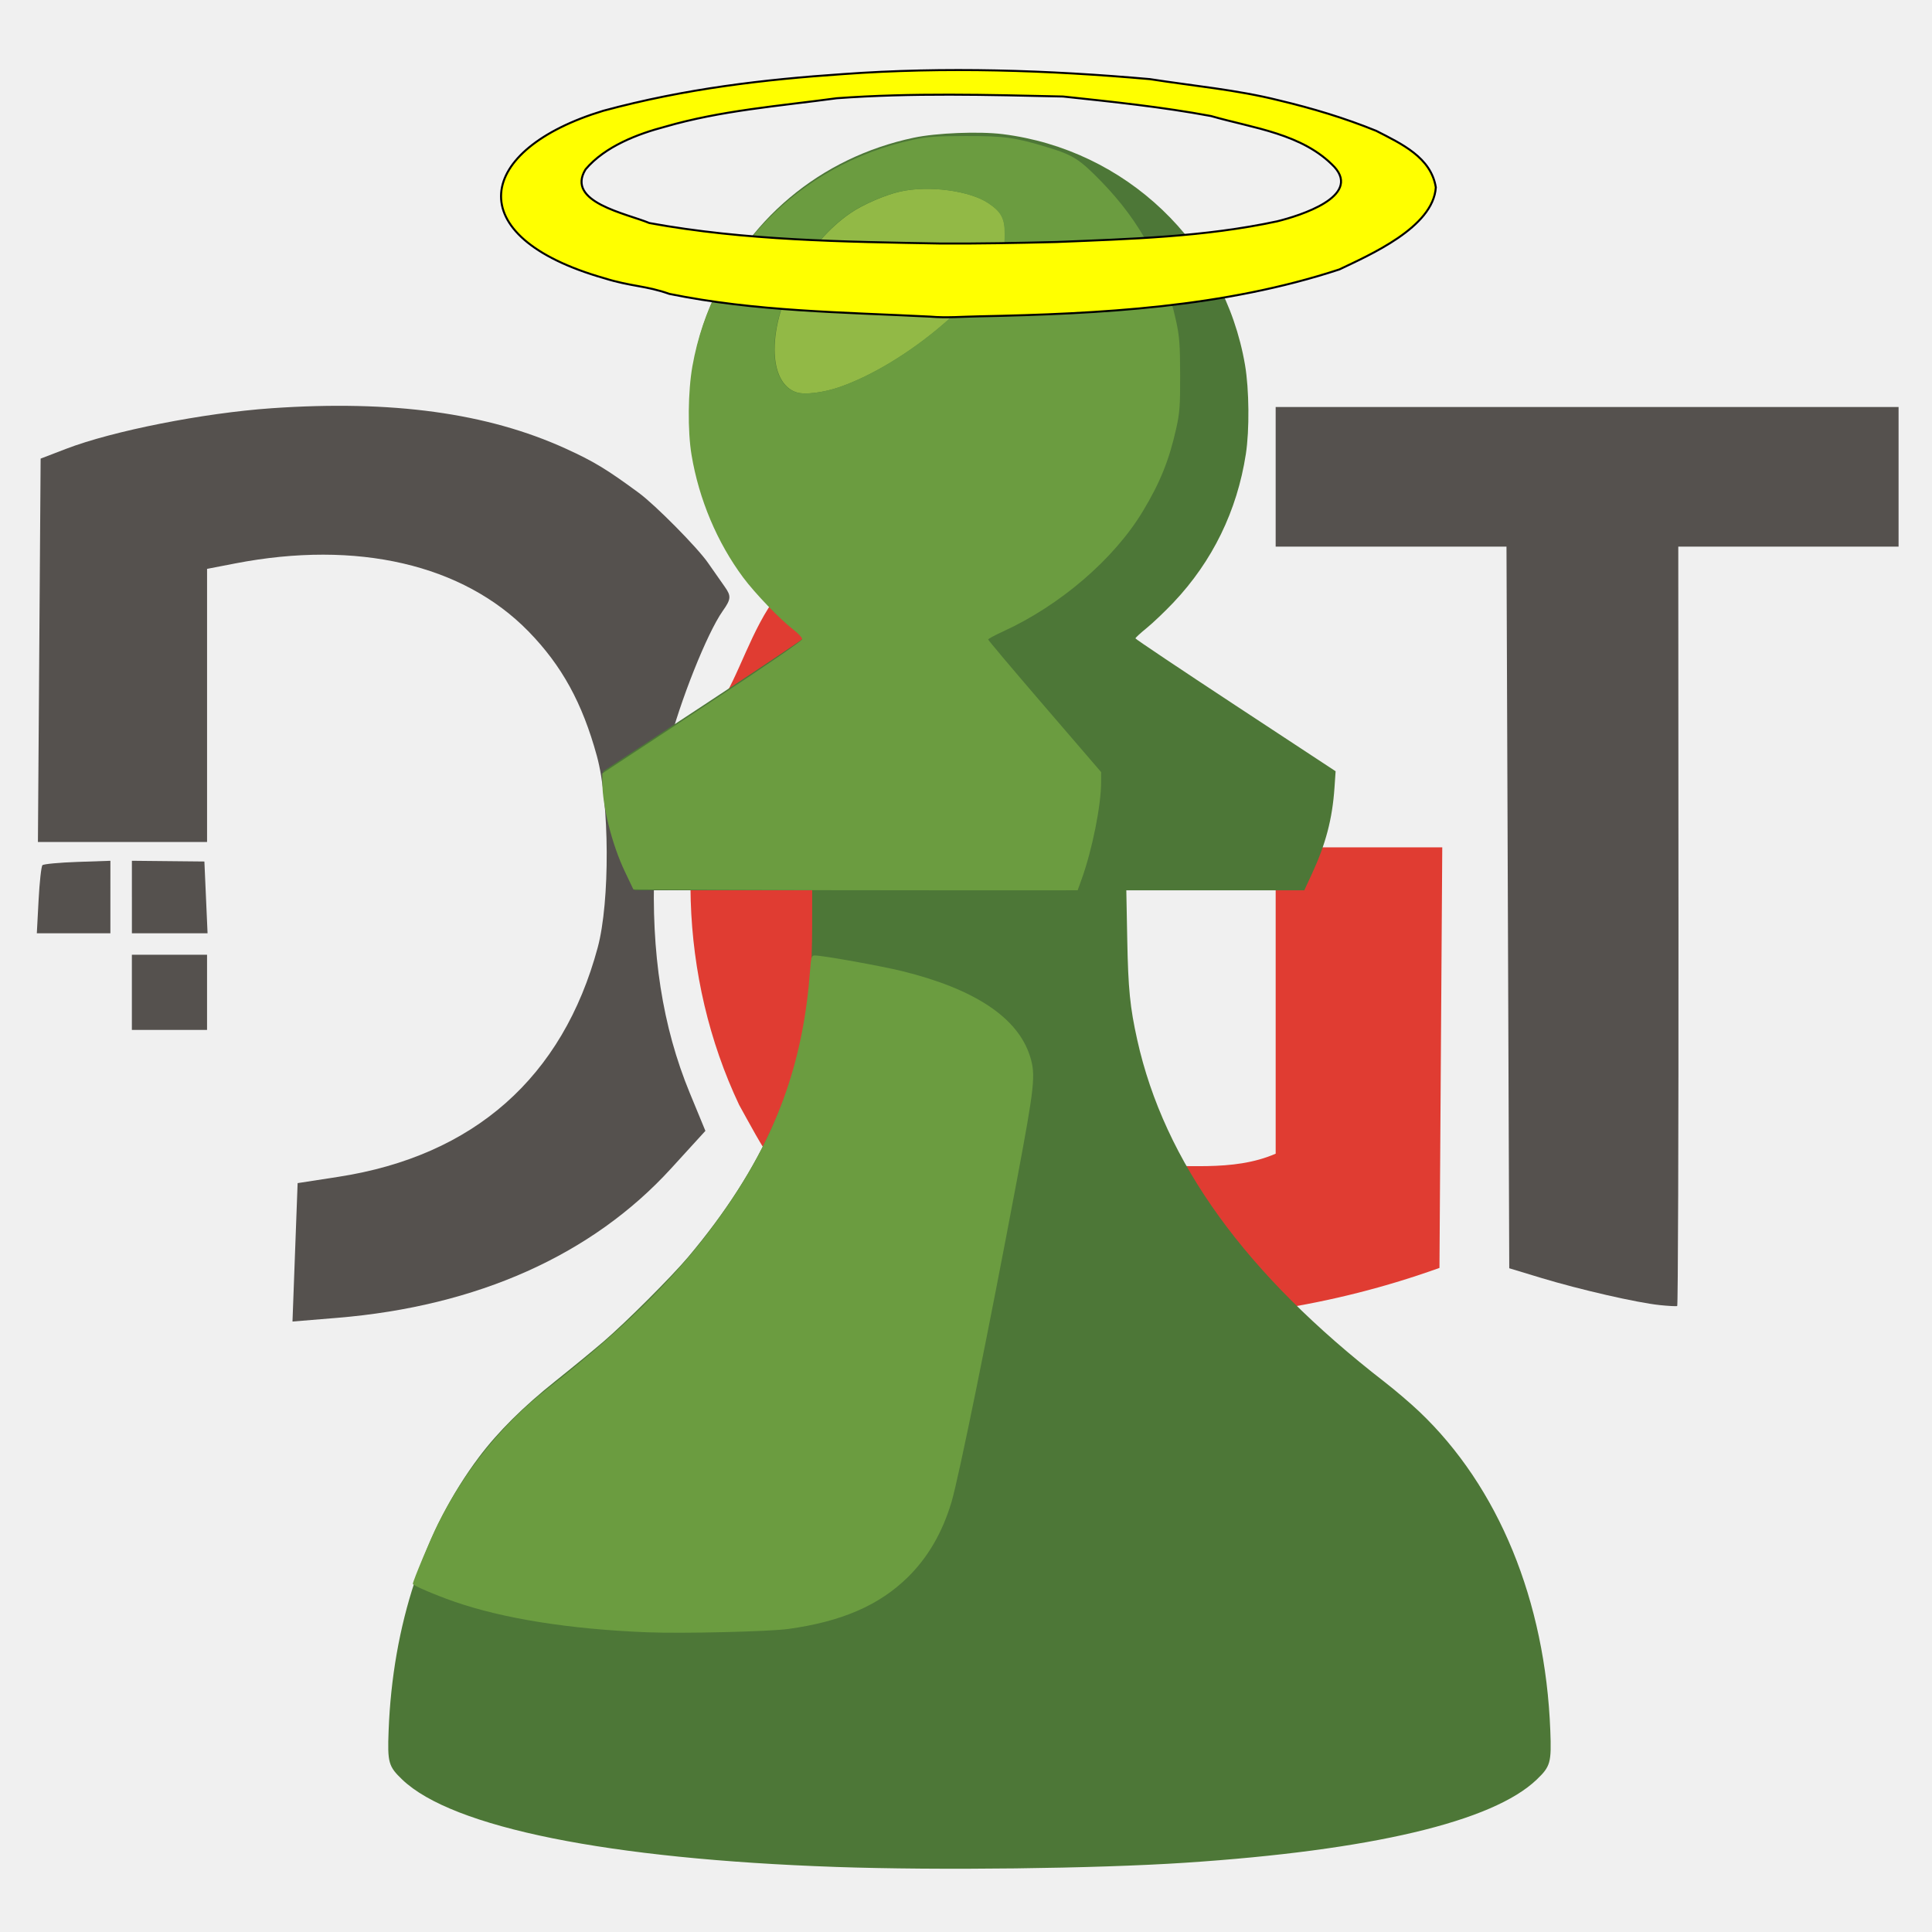
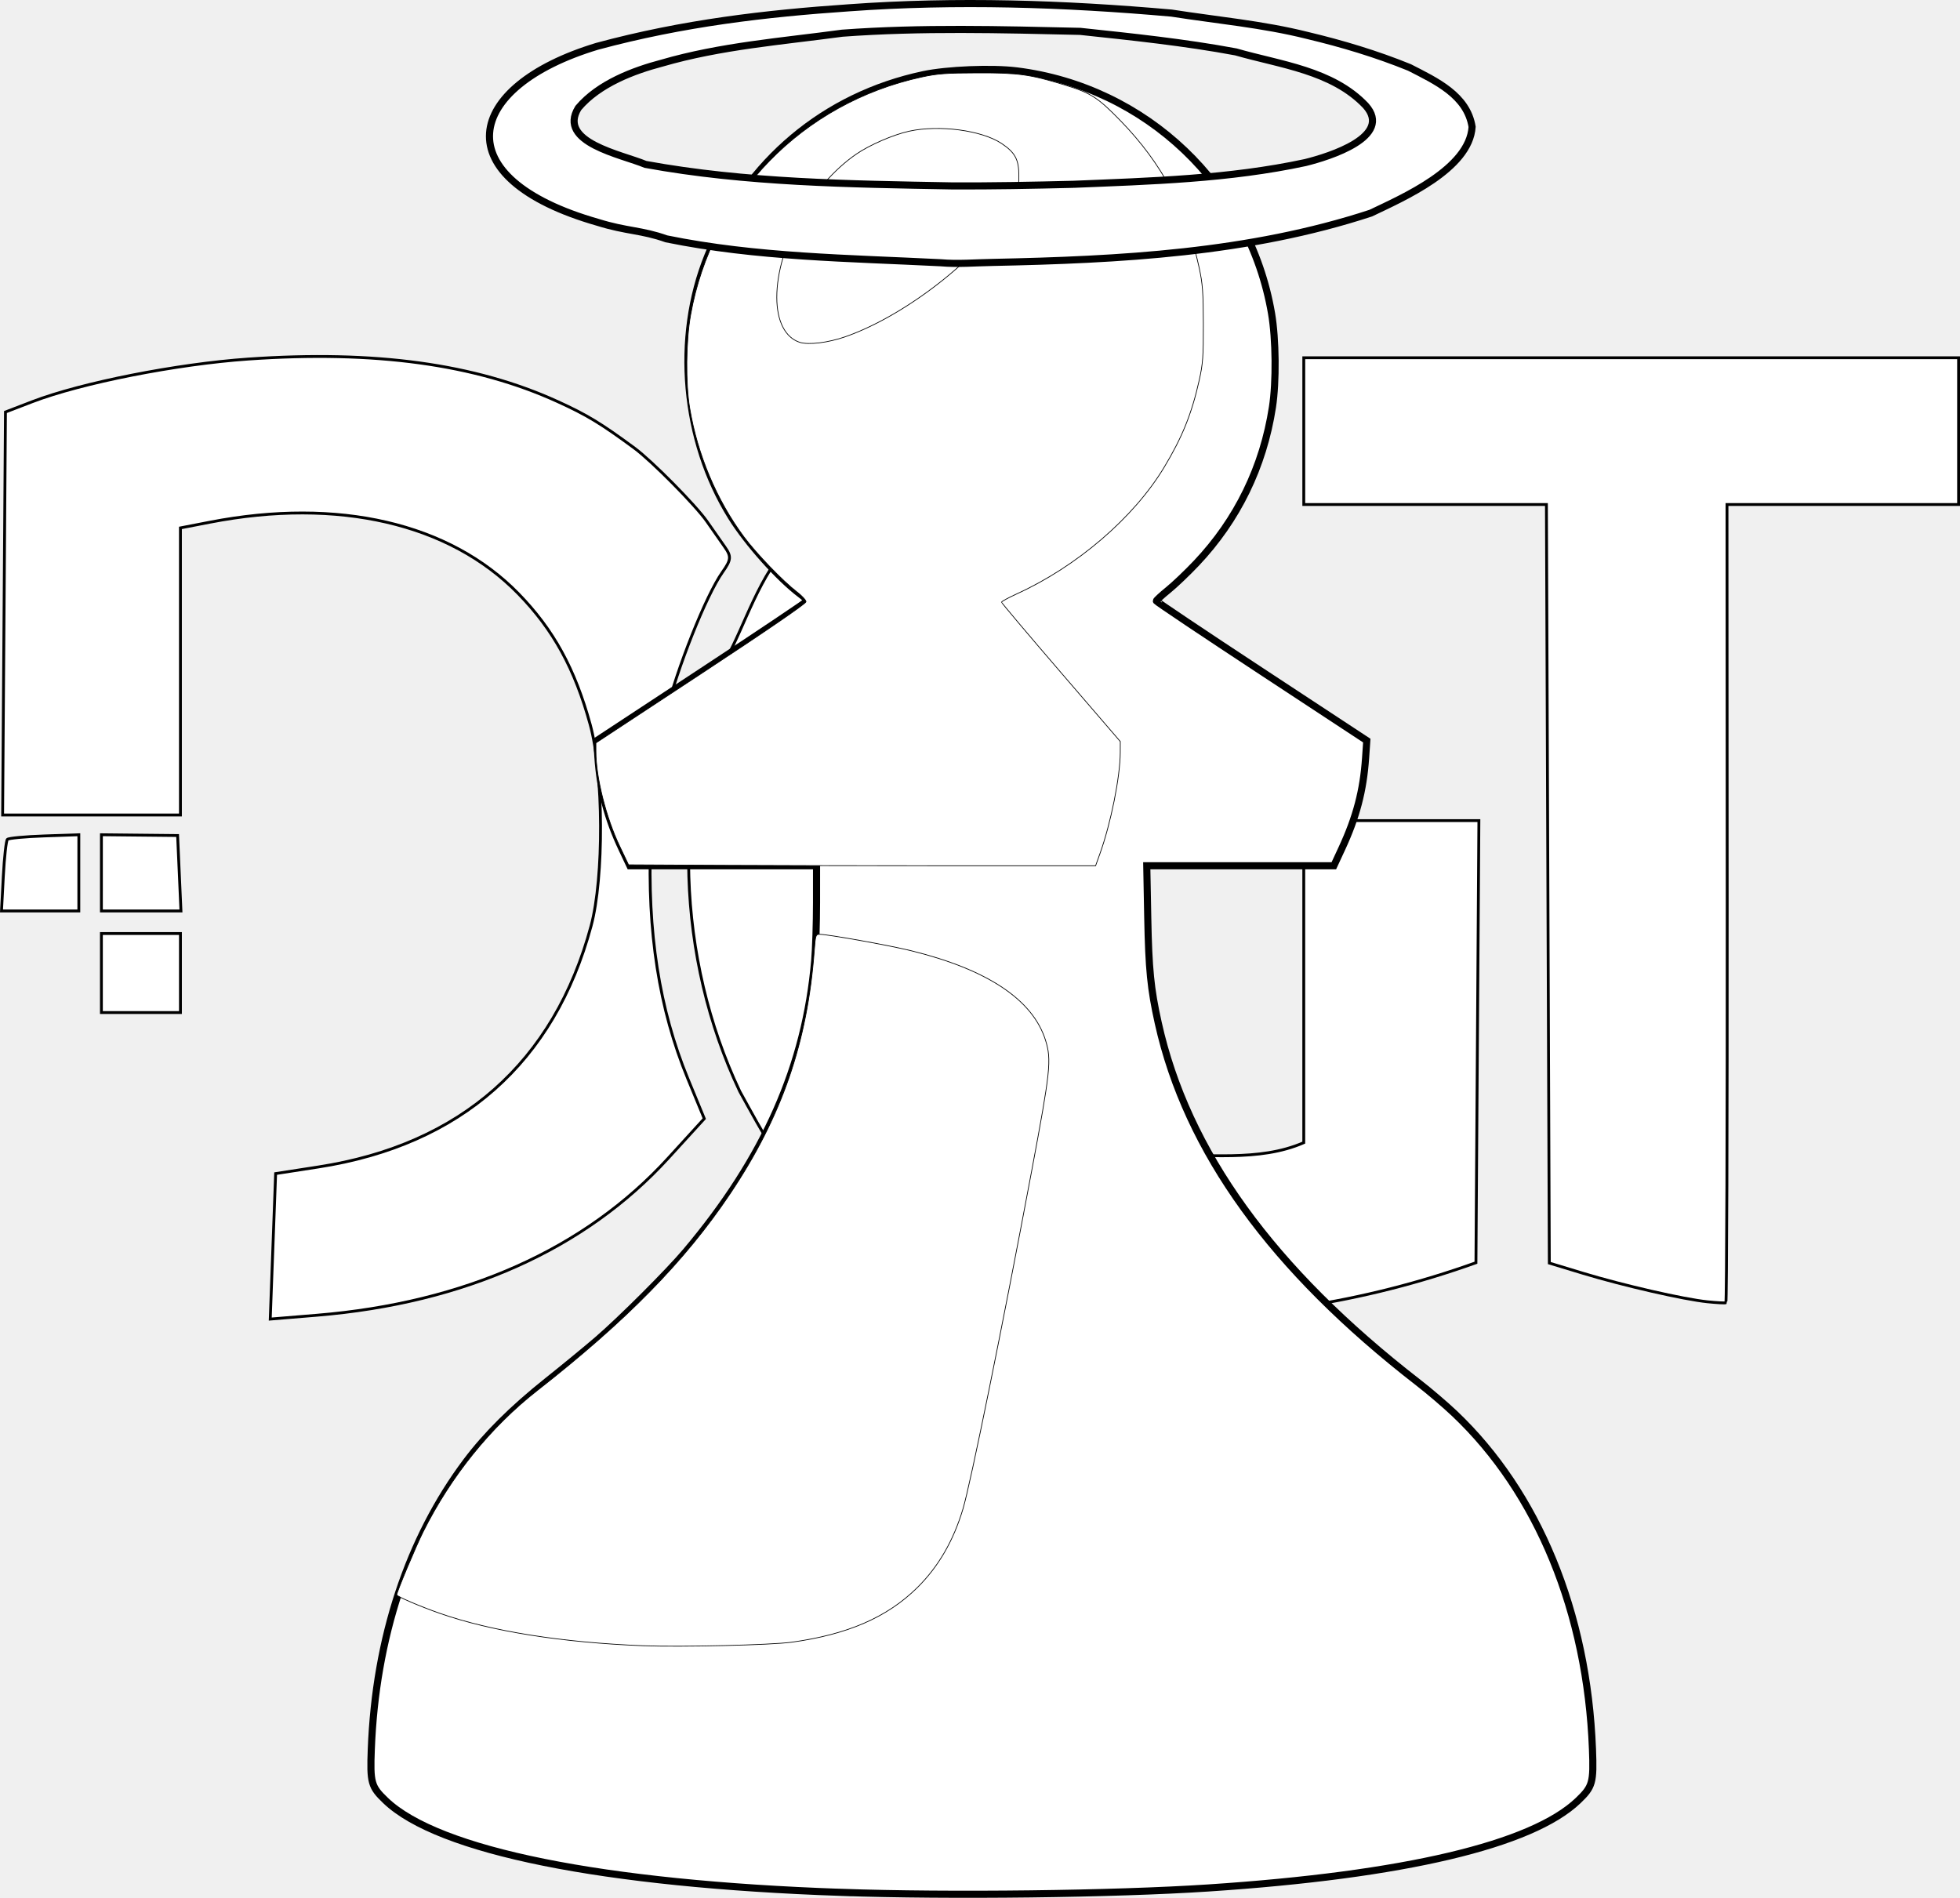
- <svg xmlns="http://www.w3.org/2000/svg" width="1080" height="1080" viewBox="0 0 285.75 285.75" version="1.1" id="svg5">
+ <svg xmlns="http://www.w3.org/2000/svg" width="199.564mm" height="193.241mm" viewBox="0 0 199.564 193.241" version="1.1" id="svg5">
  <defs id="defs2">
+     <linearGradient id="linearGradient2673">
+       <stop style="stop-color:#000000;stop-opacity:1;" offset="0" id="stop2671" />
+     </linearGradient>
    <pattern id="EMFhbasepattern" patternUnits="userSpaceOnUse" width="6" height="6" x="0" y="0" />
    <pattern id="EMFhbasepattern-5" patternUnits="userSpaceOnUse" width="6" height="6" x="0" y="0" />
    <pattern id="EMFhbasepattern-1" patternUnits="userSpaceOnUse" width="6" height="6" x="0" y="0" />
    <pattern id="EMFhbasepattern-57" patternUnits="userSpaceOnUse" width="6" height="6" x="0" y="0" />
    <pattern id="EMFhbasepattern-6" patternUnits="userSpaceOnUse" width="6" height="6" x="0" y="0" />
  </defs>
-   <g id="layer1">
-     <g id="g2691">
-       <g id="g7093" transform="matrix(2.252598,0,0,2.252598,-421.7298,-26.9283)">
-         <path style="fill:#55514e;fill-opacity:1;stroke-width:0.353" d="m 195.879,70.852 4.2e-4,-2.38 2.38,0.024 2.38,0.024 0.104,2.356 0.104,2.356 h -2.484 -2.484 l 4.2e-4,-2.38 z" id="path128" />
-         <path style="fill:#55514e;fill-opacity:1;stroke-width:0.353" d="m 189.752,71.067 c 0.063,-1.191 0.177,-2.228 0.254,-2.305 0.077,-0.077 1.113,-0.174 2.301,-0.215 l 2.161,-0.074 -4.1e-4,2.38 -4.1e-4,2.38 h -2.415 -2.415 z" id="path126" />
-         <path style="fill:#55514e;fill-opacity:1;stroke-width:0.353" d="m 195.878,77.11 v -2.468 h 2.468 2.468 v 2.468 2.468 h -2.468 -2.468 z" id="path124" />
-         <path style="fill:#55514e;fill-opacity:1;stroke-width:0.353" d="m 296.189,97.644 c -1.473,-0.151 -5.237,-1.013 -7.757,-1.776 l -2.116,-0.641 -0.091,-23.69 -0.091,-23.69 h -7.578 -7.578 v -4.584 -4.584 h 20.45 20.45 v 4.584 4.584 h -7.232 -7.232 l 0.013,24.907 c 0.007,13.699 -0.03,24.928 -0.084,24.953 -0.053,0.025 -0.573,-0.002 -1.155,-0.062 z" id="path122" />
-         <path style="fill:#55514e;fill-opacity:1;stroke-width:0.353" d="m 239.996,50.402 c 0.439,-0.559 0.426,-0.572 -0.133,-0.133 -0.587,0.461 -0.774,0.75 -0.484,0.75 0.073,0 0.351,-0.278 0.617,-0.617 z" id="path120" />
-         <path style="fill:#55514e;fill-opacity:1;stroke-width:0.353" d="m 244.071,75.987 c -0.113,-0.281 -0.196,-0.198 -0.213,0.213 -0.015,0.372 0.068,0.58 0.185,0.463 0.117,-0.117 0.13,-0.421 0.028,-0.676 z" id="path118" />
-         <path style="fill:#55514e;fill-opacity:1;stroke-width:0.353" d="m 254.664,97.347 c -0.117,-0.117 -0.421,-0.13 -0.676,-0.028 -0.281,0.113 -0.198,0.196 0.213,0.213 0.372,0.015 0.58,-0.068 0.463,-0.185 z" id="path116" />
-         <path style="fill:#e03c32;fill-opacity:1;stroke-width:0.353" d="m 256.347,98.365 c -5.549,-0.99 -11.285,-2.854 -15.301,-6.975 -2.438,-1.429 -3.917,-4.41 -5.296,-6.889 -3.954,-8.359 -4.236,-18.397 -0.856,-26.99 1.198,-2.149 2.066,-5.274 4.11,-7.333 1.273,-1.796 2.928,-3.274 4.683,-4.724 2.282,-1.051 3.87,-2.948 6.445,-3.855 2.037,-0.426 3.796,-1.746 6.134,-1.944 2.869,-0.626 5.798,-0.854 8.72,-1.074 0,3.088 0,6.176 0,9.264 -2.375,0.077 -4.823,-0.03 -6.994,1.11 -3.022,1.06 -5.828,2.768 -8.172,4.934 -1.291,1.141 -2.796,4.299 -3.753,6.431 -2.268,6.019 -1.88,12.903 0.433,18.845 0.639,2.656 2.011,3.651 4.077,5.514 3.149,2.554 7.192,4.165 11.291,3.857 3.018,-0.175 6.266,0.407 9.111,-0.831 0,-6.705 0,-13.41 0,-20.115 3.646,0 7.292,0 10.938,0 -0.061,9.205 -0.123,18.41 -0.184,27.615 -7.02,2.518 -14.503,3.683 -21.961,3.317 -1.142,-0.037 -2.287,-0.049 -3.426,-0.157 z" id="path114" />
-         <path style="fill:#55514e;fill-opacity:1;stroke-width:0.353" d="m 206.592,94.181 0.169,-4.544 2.668,-0.412 c 8.908,-1.377 14.74,-6.533 17.036,-15.059 0.81,-3.007 0.782,-9.518 -0.054,-12.569 -0.956,-3.491 -2.3,-5.939 -4.495,-8.188 -4.292,-4.397 -11.248,-6.009 -19.25,-4.461 l -1.851,0.358 v 8.966 8.966 l -5.553,1.4e-4 -5.553,1.5e-4 0.089,-12.586 0.089,-12.586 1.674,-0.643 c 3.059,-1.176 9.023,-2.354 13.486,-2.664 7.916,-0.55 14.172,0.308 19.314,2.649 1.838,0.837 2.703,1.361 4.809,2.912 1.084,0.798 3.84,3.586 4.532,4.584 0.336,0.485 0.834,1.196 1.106,1.579 0.431,0.609 0.414,0.811 -0.135,1.587 -1.025,1.448 -2.826,5.971 -3.585,8.998 -0.453,1.808 -0.776,4.593 -0.901,7.757 -0.225,5.713 0.528,10.54 2.321,14.89 l 1.027,2.491 -2.253,2.469 c -5.188,5.684 -12.713,9.049 -21.933,9.809 l -2.925,0.241 z" id="path20" />
+   <g id="layer1" transform="translate(-5.676545,-4.341719)">
+     <g id="g4511" transform="matrix(0.7236605,0,0,0.7236605,25.69564,32.95878)">
+       <g id="g4495">
+         <path style="fill:#55514e;fill-opacity:1;stroke-width:1;stroke-miterlimit:4;stroke-dasharray:none" d="m 85.984,37.202 c 0.988,-1.26 0.96,-1.288 -0.3,-0.3 -1.323,1.038 -1.744,1.69 -1.09,1.69 0.165,0 0.79,-0.625 1.39,-1.39 z" id="path120" />
+         <path style="fill:#55514e;fill-opacity:1;stroke-width:1;stroke-miterlimit:4;stroke-dasharray:none" d="m 95.162,94.834 c -0.254,-0.634 -0.442,-0.445 -0.48,0.48 -0.034,0.837 0.153,1.306 0.417,1.042 0.264,-0.264 0.292,-0.949 0.063,-1.522 z" id="path118" />
+         <path style="fill:#55514e;fill-opacity:1;stroke-width:1;stroke-miterlimit:4;stroke-dasharray:none" d="m 119.026,142.951 c -0.264,-0.264 -0.949,-0.292 -1.522,-0.063 -0.634,0.254 -0.445,0.442 0.48,0.48 0.837,0.035 1.306,-0.153 1.042,-0.417 z" id="path116" />
+         <g id="g4519" />
+         <path style="fill:#ffffff;fill-opacity:1;stroke:#000000;stroke-width:0.1;stroke-miterlimit:4;stroke-dasharray:none;stroke-opacity:1" d="M 84.912,8.622 C 82.864,7.966 81.675,5.639 81.675,2.289 c 0,-7.055 4.86,-15.8 11.208,-20.168 1.851,-1.273 5.192,-2.72 7.4,-3.204 4.239,-0.929 10.249,-0.13 13.031,1.732 1.904,1.275 2.424,2.254 2.419,4.556 -0.003,1.677 -0.12,2.177 -0.841,3.617 -3.454,6.9 -14.519,15.833 -23.534,18.998 -2.423,0.851 -5.211,1.198 -6.446,0.802 z" id="path7931" />
+         <g id="g4676">
+           <g id="g4845">
+             <path style="fill:#ffffff;fill-opacity:1;stroke:#000000;stroke-width:0.4;stroke-miterlimit:4;stroke-dasharray:none;stroke-opacity:1" d="m -13.395,83.268 9.46e-4,-5.361 5.36,0.055 5.36,0.055 0.235,5.306 0.235,5.306 h -5.596 -5.596 l 9.46e-4,-5.361 z" id="path128" />
+             <path style="fill:#ffffff;fill-opacity:1;stroke:#000000;stroke-width:0.4;stroke-miterlimit:4;stroke-dasharray:none;stroke-opacity:1" d="m -27.196,83.752 c 0.141,-2.682 0.399,-5.019 0.573,-5.193 0.174,-0.174 2.507,-0.392 5.184,-0.484 l 4.868,-0.168 -9.23e-4,5.361 -9.24e-4,5.361 h -5.44 -5.44 z" id="path126" />
+             <path style="fill:#ffffff;fill-opacity:1;stroke:#000000;stroke-width:0.4;stroke-miterlimit:4;stroke-dasharray:none;stroke-opacity:1" d="m -13.396,97.365 v -5.56 h 5.56 5.56 v 5.56 5.56 h -5.56 -5.56 z" id="path124" />
+             <path style="fill:#ffffff;fill-opacity:1;stroke:#000000;stroke-width:0.4;stroke-miterlimit:4;stroke-dasharray:none;stroke-opacity:1" d="m 212.563,143.619 c -3.317,-0.339 -11.797,-2.281 -17.473,-4.001 l -4.765,-1.444 -0.204,-53.365 -0.204,-53.365 h -17.07 -17.07 v -10.325 -10.325 h 46.065 46.065 v 10.325 10.325 h -16.292 -16.292 l 0.03,56.105 c 0.016,30.858 -0.068,56.152 -0.189,56.209 -0.121,0.057 -1.291,-0.005 -2.602,-0.139 z" id="path122" />
+             <path style="fill:#ffffff;fill-opacity:1;stroke:#000000;stroke-width:0.4;stroke-miterlimit:4;stroke-dasharray:none;stroke-opacity:1" d="m 122.815,145.244 c -12.5,-2.229 -25.421,-6.429 -34.467,-15.713 -5.492,-3.219 -8.823,-9.934 -11.93,-15.518 -8.907,-18.829 -9.542,-41.44 -1.929,-60.797 2.698,-4.841 4.655,-11.881 9.257,-16.519 2.867,-4.045 6.596,-7.376 10.549,-10.641 5.141,-2.368 8.717,-6.64 14.518,-8.684 4.589,-0.959 8.552,-3.933 13.817,-4.38 6.463,-1.41 13.061,-1.925 19.643,-2.418 0,6.956 0,13.912 0,20.868 -5.35,0.174 -10.865,-0.067 -15.754,2.5 -6.808,2.388 -13.127,6.234 -18.409,11.115 -2.908,2.571 -6.299,9.684 -8.454,14.487 -5.108,13.557 -4.235,29.066 0.976,42.449 1.439,5.984 4.531,8.224 9.185,12.42 7.094,5.753 16.2,9.382 25.434,8.688 6.799,-0.395 14.116,0.917 20.524,-1.871 0,-15.104 0,-30.207 0,-45.311 8.213,0 16.426,0 24.64,0 -0.139,20.735 -0.277,41.47 -0.415,62.205 -15.814,5.673 -32.67,8.297 -49.468,7.471 -2.573,-0.083 -5.152,-0.111 -7.716,-0.354 z" id="path114" />
+             <path style="fill:#ffffff;fill-opacity:1;stroke:#000000;stroke-width:0.4;stroke-miterlimit:4;stroke-dasharray:none;stroke-opacity:1" d="m 10.738,135.818 0.38,-10.235 6.009,-0.929 C 37.194,121.551 50.331,109.939 55.503,90.732 57.327,83.96 57.264,69.293 55.382,62.419 53.228,54.556 50.201,49.041 45.256,43.975 35.588,34.07 19.919,30.439 1.893,33.927 l -4.17,0.807 v 20.197 20.197 l -12.509,3.15e-4 -12.509,3.38e-4 0.2,-28.351 0.2,-28.351 3.771,-1.449 C -16.233,14.328 -2.799,11.674 7.254,10.976 25.086,9.736 39.178,11.669 50.762,16.943 c 4.14,1.885 6.089,3.065 10.833,6.559 2.441,1.798 8.649,8.077 10.208,10.325 0.757,1.092 1.878,2.693 2.49,3.558 0.971,1.372 0.933,1.827 -0.303,3.574 -2.308,3.261 -6.367,13.45 -8.074,20.269 -1.02,4.072 -1.748,10.347 -2.029,17.473 -0.506,12.868 1.189,23.743 5.229,33.54 l 2.314,5.612 -5.075,5.561 c -11.686,12.804 -28.636,20.385 -49.407,22.097 l -6.589,0.543 z" id="path20" />
+             <path style="fill:#ffffff;fill-opacity:1;stroke:#000000;stroke-width:1;stroke-miterlimit:4;stroke-dasharray:none;stroke-opacity:1" d="m 90.693,226.72 c -33.561,-1.162 -56.689,-5.823 -64.097,-12.917 -2.046,-1.959 -2.199,-2.508 -2.018,-7.236 0.597,-15.622 5.228,-29.637 13.38,-40.487 2.801,-3.729 6.529,-7.431 11.346,-11.27 2.404,-1.915 5.585,-4.528 7.07,-5.805 3.345,-2.879 10.051,-9.579 12.505,-12.495 11.071,-13.155 16.801,-26.107 18.083,-40.872 0.141,-1.626 0.258,-5.299 0.259,-8.162 l 0.002,-5.206 H 74.094 60.967 L 59.843,79.893 C 57.823,75.621 56.761,71.565 56.459,66.975 l -0.152,-2.314 14.814,-9.742 c 8.148,-5.358 14.814,-9.827 14.814,-9.931 0,-0.104 -0.434,-0.514 -0.964,-0.91 -3.025,-2.263 -7.457,-7.222 -9.751,-10.912 C 68.511,22.378 67.228,8.003 71.939,-3.579 77.328,-16.827 88.371,-26.1 102.26,-29.042 c 3.344,-0.708 9.667,-0.961 13.145,-0.526 18.195,2.278 32.764,16.155 35.838,34.134 0.616,3.603 0.673,9.621 0.124,13.178 -1.295,8.397 -4.933,15.857 -10.709,21.96 -1.259,1.33 -3.038,3.027 -3.955,3.77 -0.917,0.744 -1.667,1.435 -1.667,1.535 0,0.101 6.661,4.563 14.803,9.917 l 14.803,9.733 -0.168,2.442 c -0.319,4.624 -1.293,8.329 -3.363,12.79 l -1.104,2.378 h -13.161 -13.161 l 0.138,7.262 c 0.14,7.34 0.408,10.036 1.475,14.846 4.012,18.076 16.021,34.686 36.599,50.621 1.527,1.183 3.826,3.146 5.109,4.364 11.733,11.136 18.651,27.979 19.389,47.203 0.181,4.728 0.028,5.277 -2.017,7.236 -6.503,6.227 -24.498,10.482 -52.015,12.297 -13.183,0.87 -36.419,1.149 -51.672,0.62 z" id="path9360" />
+             <path style="fill:#ffffff;fill-opacity:1;stroke:#000000;stroke-width:0.1;stroke-miterlimit:4;stroke-dasharray:none;stroke-opacity:1" d="m 62.863,192.018 c -11.504,-0.452 -21.391,-2.028 -28.664,-4.568 -2.771,-0.968 -6.041,-2.371 -6.041,-2.592 0,-0.406 2.673,-6.789 3.72,-8.883 3.922,-7.843 9.49,-14.737 16.046,-19.867 12.577,-9.841 20.779,-18.209 27.14,-27.692 7.266,-10.833 10.882,-21.289 11.844,-34.255 0.155,-2.082 0.208,-2.249 0.722,-2.249 1.164,10e-4 9.773,1.545 12.892,2.312 10.764,2.648 17.146,6.904 18.925,12.621 0.852,2.738 0.689,4.268 -1.964,18.406 -4.128,22.004 -8.58,43.904 -9.657,47.51 -1.345,4.504 -3.477,8.171 -6.454,11.103 -4.228,4.164 -9.803,6.579 -17.686,7.661 -2.88,0.395 -15.622,0.697 -20.823,0.492 z M 73.964,82.207 60.772,82.138 59.518,79.505 C 57.595,75.467 56.185,69.837 56.18,66.174 l -0.002,-1.186 14.782,-9.727 c 9.28,-6.107 14.782,-9.88 14.782,-10.137 0,-0.225 -0.589,-0.858 -1.308,-1.407 C 82.502,42.244 78.751,38.345 77.007,35.997 73.16,30.819 70.47,24.432 69.377,17.876 68.787,14.335 68.844,8.483 69.506,4.757 72.475,-11.96 85.204,-25.059 102.029,-28.71 c 2.198,-0.477 3.438,-0.568 7.879,-0.578 5.754,-0.013 7.336,0.206 12.211,1.693 3.719,1.134 4.678,1.751 7.923,5.092 5.75,5.922 9.247,12.473 11.02,20.646 0.483,2.227 0.573,3.45 0.583,7.905 0.011,4.606 -0.064,5.606 -0.586,7.939 -1.051,4.694 -2.39,8.01 -4.943,12.242 -4.261,7.062 -12.219,13.9 -20.676,17.767 -1.202,0.55 -2.186,1.083 -2.188,1.186 -0.001,0.103 3.757,4.556 8.353,9.897 l 8.355,9.71 -0.005,1.543 c -0.011,3.442 -1.325,9.981 -2.868,14.268 l -0.601,1.671 -19.664,0.003 c -10.815,0.002 -25.601,-0.028 -32.856,-0.067 z M 91.313,7.822 c 9.015,-3.165 20.08,-12.098 23.534,-18.998 0.721,-1.44 0.837,-1.94 0.841,-3.617 0.005,-2.302 -0.515,-3.281 -2.419,-4.556 -2.783,-1.863 -8.793,-2.662 -13.031,-1.732 -2.208,0.484 -5.55,1.931 -7.4,3.204 -6.348,4.368 -11.208,13.112 -11.208,20.168 0,3.351 1.189,5.677 3.238,6.333 1.235,0.396 4.023,0.049 6.446,-0.802 z" id="path7929" />
+             <path style="fill:#ffffff;fill-opacity:1;stroke:#000000;stroke-width:1;stroke-miterlimit:4;stroke-dasharray:none;stroke-opacity:1" d="M 104.675,-2.576 C 91.789,-3.226 78.785,-3.345 66.092,-5.939 c -3.475,-1.24 -5.594,-1.057 -9.631,-2.319 -21.677,-6.191 -18.921,-19.078 -0.127,-24.767 12.12,-3.276 23.775,-4.623 35.434,-5.421 15.117,-1.097 30.321,-0.591 45.404,0.743 6.36,0.998 12.827,1.569 19.108,3.145 4.903,1.169 9.693,2.603 14.366,4.504 3.74,1.918 8.105,3.918 8.815,8.363 -0.381,5.926 -9.783,9.988 -14.262,12.135 -17.123,5.619 -35.316,6.565 -53.215,6.935 -2.432,0.039 -4.884,0.258 -7.309,0.045 z m 18.665,-11.036 c 10.912,-0.446 21.946,-0.754 32.655,-3.059 3.454,-0.852 12.383,-3.673 8.486,-8.024 -4.711,-4.957 -11.989,-5.739 -18.262,-7.547 -7.241,-1.349 -14.591,-2.111 -21.896,-2.889 -11.151,-0.252 -22.349,-0.564 -33.476,0.256 -8.504,1.151 -17.118,1.807 -25.396,4.217 -3.926,1.033 -8.846,2.864 -11.746,6.303 -2.984,4.862 6.082,6.529 9.448,7.94 14.147,2.588 28.693,2.766 43.071,3.026 5.707,0.032 11.413,-0.083 17.117,-0.223 z" id="path12133" />
+           </g>
+         </g>
      </g>
-       <g id="g11905" transform="matrix(1.511932,0,0,1.511932,-191.7915,-83.77176)">
-         <path style="fill:#4d7737;fill-opacity:1;stroke-width:0.17" d="m 208.597,238.038 c -22.198,-0.769 -37.494,-3.851 -42.394,-8.543 -1.353,-1.296 -1.454,-1.659 -1.335,-4.786 0.395,-10.333 3.458,-19.602 8.85,-26.778 1.853,-2.466 4.318,-4.915 7.505,-7.454 1.59,-1.267 3.694,-2.995 4.676,-3.84 2.213,-1.904 6.648,-6.336 8.271,-8.264 7.322,-8.701 11.112,-17.267 11.96,-27.033 0.093,-1.075 0.17,-3.505 0.171,-5.398 l 10e-4,-3.443 h -8.682 -8.682 l -0.744,-1.573 c -1.336,-2.826 -2.038,-5.508 -2.238,-8.544 l -0.101,-1.53 9.798,-6.443 c 5.389,-3.544 9.798,-6.5 9.798,-6.569 0,-0.069 -0.287,-0.34 -0.638,-0.602 -2.001,-1.497 -4.932,-4.777 -6.45,-7.217 -4.437,-7.135 -5.286,-16.642 -2.17,-24.303 3.564,-8.762 10.868,-14.896 20.054,-16.841 2.212,-0.468 6.394,-0.636 8.694,-0.348 12.034,1.507 21.671,10.685 23.704,22.577 0.407,2.383 0.445,6.363 0.082,8.716 -0.856,5.554 -3.263,10.488 -7.083,14.525 -0.833,0.88 -2.01,2.002 -2.616,2.494 -0.606,0.492 -1.102,0.949 -1.102,1.016 0,0.067 4.406,3.018 9.791,6.559 l 9.791,6.438 -0.111,1.615 c -0.211,3.059 -0.855,5.509 -2.224,8.459 l -0.73,1.573 h -8.705 -8.705 l 0.091,4.803 c 0.092,4.855 0.27,6.638 0.976,9.819 2.653,11.955 10.596,22.941 24.207,33.481 1.01,0.782 2.531,2.081 3.379,2.886 7.76,7.366 12.336,18.505 12.824,31.22 0.12,3.127 0.019,3.49 -1.334,4.786 -4.301,4.119 -16.203,6.933 -34.403,8.133 -8.719,0.575 -24.088,0.76 -34.176,0.41 z" id="path9360" />
-         <path style="fill:#92b946;stroke-width:0.17" d="m 204.774,93.787 c -1.355,-0.434 -2.141,-1.973 -2.141,-4.189 0,-4.667 3.214,-10.45 7.413,-13.339 1.224,-0.842 3.434,-1.799 4.895,-2.119 2.803,-0.615 6.779,-0.086 8.619,1.146 1.26,0.843 1.603,1.491 1.6,3.013 -0.002,1.109 -0.079,1.44 -0.556,2.392 -2.284,4.564 -9.603,10.472 -15.566,12.565 -1.603,0.563 -3.447,0.792 -4.264,0.531 z" id="path7931" />
-         <path style="fill:#6b9c40;stroke-width:0.17" d="m 190.191,215.086 c -7.609,-0.299 -14.148,-1.341 -18.958,-3.021 -1.833,-0.64 -3.996,-1.568 -3.996,-1.714 0,-0.269 1.768,-4.49 2.461,-5.875 2.594,-5.188 6.277,-9.747 10.613,-13.14 8.319,-6.509 13.743,-12.044 17.95,-18.316 4.806,-7.165 7.197,-14.08 7.833,-22.657 0.102,-1.377 0.138,-1.488 0.478,-1.487 0.77,6.8e-4 6.464,1.022 8.527,1.529 7.12,1.751 11.34,4.566 12.517,8.347 0.564,1.811 0.456,2.823 -1.299,12.174 -2.73,14.554 -5.675,29.039 -6.387,31.423 -0.89,2.979 -2.3,5.404 -4.269,7.343 -2.796,2.754 -6.484,4.351 -11.698,5.067 -1.905,0.262 -10.332,0.461 -13.773,0.326 z m 7.343,-72.629 -8.725,-0.046 -0.829,-1.741 c -1.272,-2.671 -2.205,-6.395 -2.208,-8.817 l -0.001,-0.784 9.777,-6.434 c 6.138,-4.039 9.777,-6.534 9.777,-6.705 0,-0.149 -0.389,-0.568 -0.865,-0.931 -1.278,-0.974 -3.759,-3.553 -4.913,-5.106 -2.544,-3.425 -4.323,-7.649 -5.046,-11.985 -0.391,-2.342 -0.353,-6.213 0.085,-8.677 1.964,-11.057 10.383,-19.72 21.511,-22.135 1.454,-0.316 2.274,-0.376 5.211,-0.382 3.806,-0.009 4.852,0.137 8.076,1.12 2.46,0.75 3.094,1.158 5.24,3.368 3.803,3.917 6.116,8.25 7.289,13.655 0.32,1.473 0.379,2.282 0.386,5.228 0.007,3.046 -0.042,3.708 -0.387,5.251 -0.695,3.105 -1.581,5.298 -3.27,8.097 -2.818,4.671 -8.081,9.194 -13.675,11.751 -0.795,0.363 -1.446,0.716 -1.447,0.784 -8.5e-4,0.068 2.485,3.013 5.524,6.546 l 5.526,6.422 -0.003,1.021 c -0.007,2.277 -0.876,6.601 -1.897,9.437 l -0.398,1.105 -13.006,0.002 c -7.153,10e-4 -16.932,-0.019 -21.731,-0.044 z m 11.474,-49.199 c 5.962,-2.093 13.281,-8.002 15.566,-12.565 0.477,-0.953 0.554,-1.283 0.556,-2.392 0.003,-1.523 -0.341,-2.17 -1.6,-3.013 -1.84,-1.232 -5.816,-1.761 -8.619,-1.146 -1.46,0.32 -3.671,1.277 -4.895,2.119 -4.199,2.889 -7.413,8.672 -7.413,13.339 0,2.216 0.787,3.755 2.141,4.189 0.817,0.262 2.661,0.032 4.264,-0.531 z" id="path7929" />
-       </g>
-       <path style="fill:#ffff00;stroke:#000000;stroke-width:0.298;stroke-miterlimit:4;stroke-dasharray:none;stroke-opacity:1" d="M 137.576,46.83 C 124.69,46.179 111.686,46.06 98.994,43.467 95.518,42.227 93.4,42.409 89.363,41.147 67.686,34.956 70.442,22.07 89.236,16.381 c 12.12,-3.276 23.775,-4.623 35.434,-5.421 15.117,-1.097 30.321,-0.591 45.404,0.743 6.36,0.998 12.827,1.569 19.108,3.145 4.903,1.169 9.693,2.603 14.366,4.504 3.74,1.918 8.105,3.918 8.815,8.363 -0.381,5.926 -9.783,9.988 -14.262,12.135 -17.123,5.619 -35.316,6.565 -53.215,6.935 -2.432,0.039 -4.884,0.258 -7.309,0.045 z m 18.665,-11.036 c 10.912,-0.446 21.946,-0.754 32.655,-3.059 3.454,-0.852 12.383,-3.673 8.486,-8.024 -4.711,-4.957 -11.989,-5.739 -18.262,-7.547 -7.241,-1.349 -14.591,-2.111 -21.896,-2.889 -11.151,-0.252 -22.349,-0.564 -33.476,0.256 -8.504,1.151 -17.118,1.807 -25.396,4.217 -3.926,1.033 -8.846,2.864 -11.746,6.303 -2.984,4.862 6.082,6.529 9.448,7.94 14.147,2.588 28.693,2.766 43.071,3.026 5.707,0.032 11.413,-0.083 17.117,-0.223 z" id="path12133" />
-       <path style="fill:#000000;stroke-width:0.352" id="path6912" d="" />
-       <path style="fill:#000000;stroke-width:0.352" id="path6892" d="" />
-       <path style="fill:#000000;stroke-width:0.352" id="path6872" d="" />
    </g>
+     <path style="fill:#000000;stroke-width:0.255" id="path6912" d="" />
+     <path style="fill:#000000;stroke-width:0.255" id="path6892" d="" />
+     <path style="fill:#000000;stroke-width:0.255" id="path6872" d="" />
  </g>
</svg>
